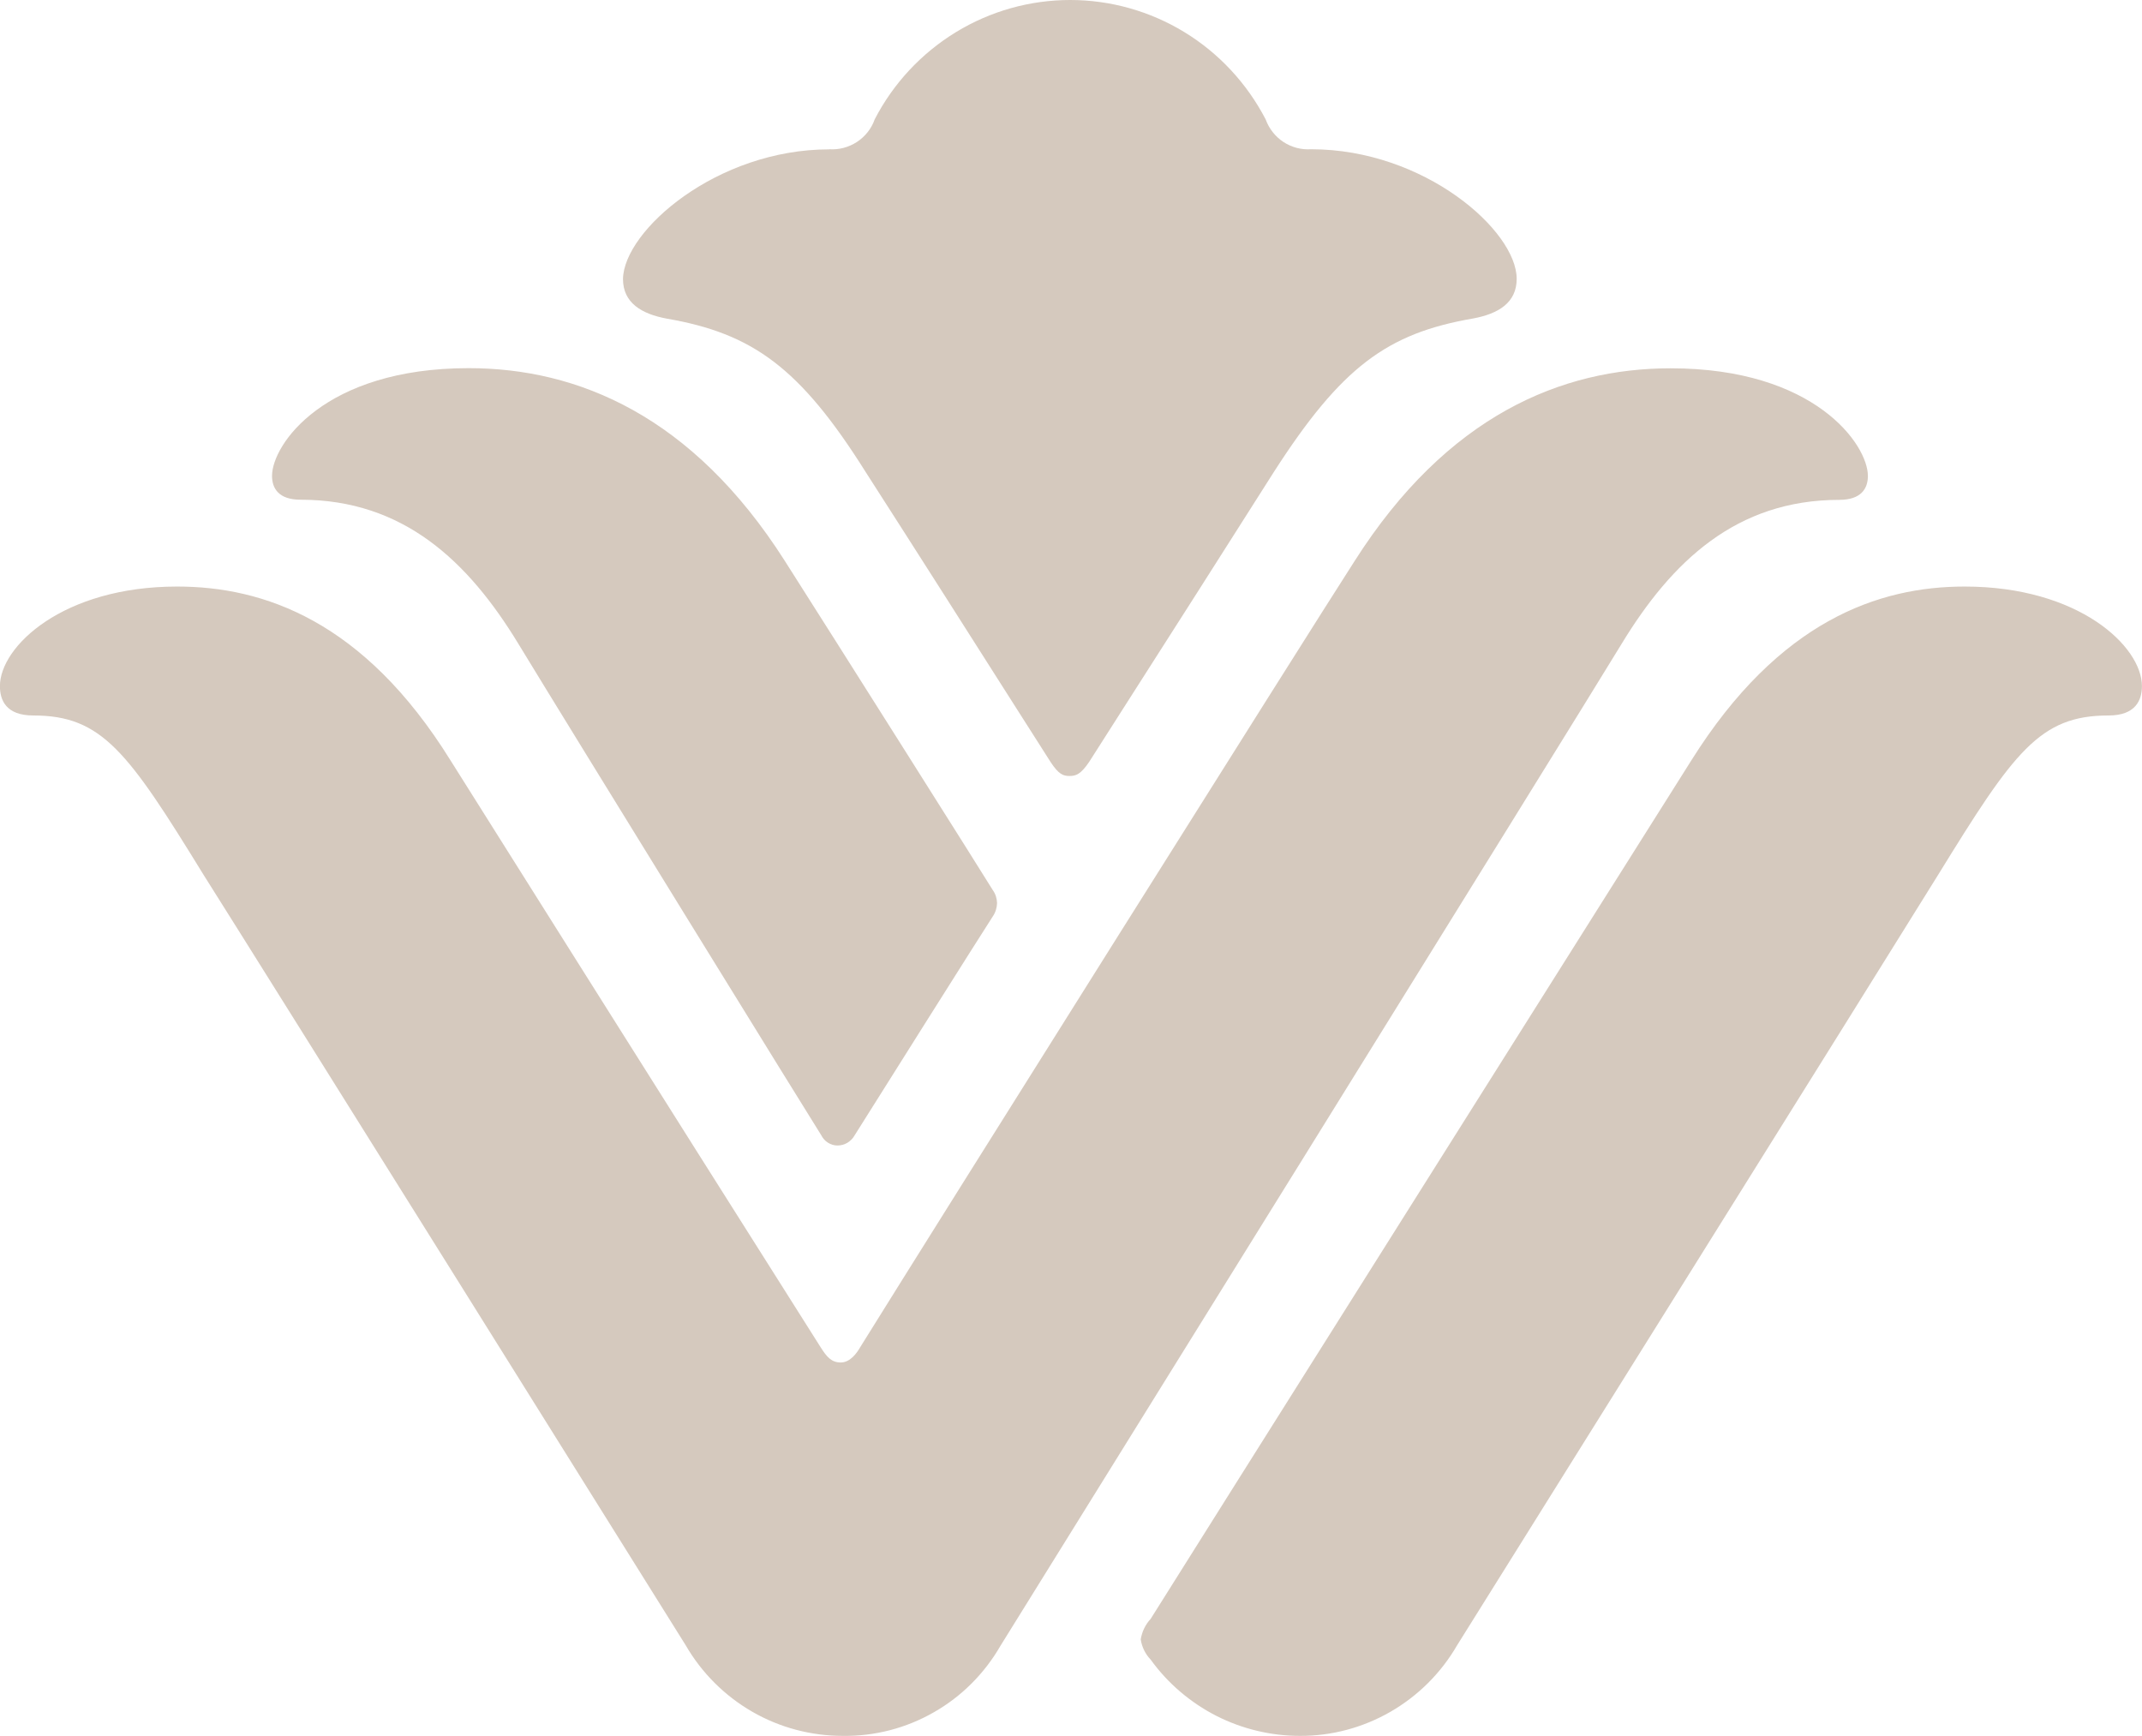
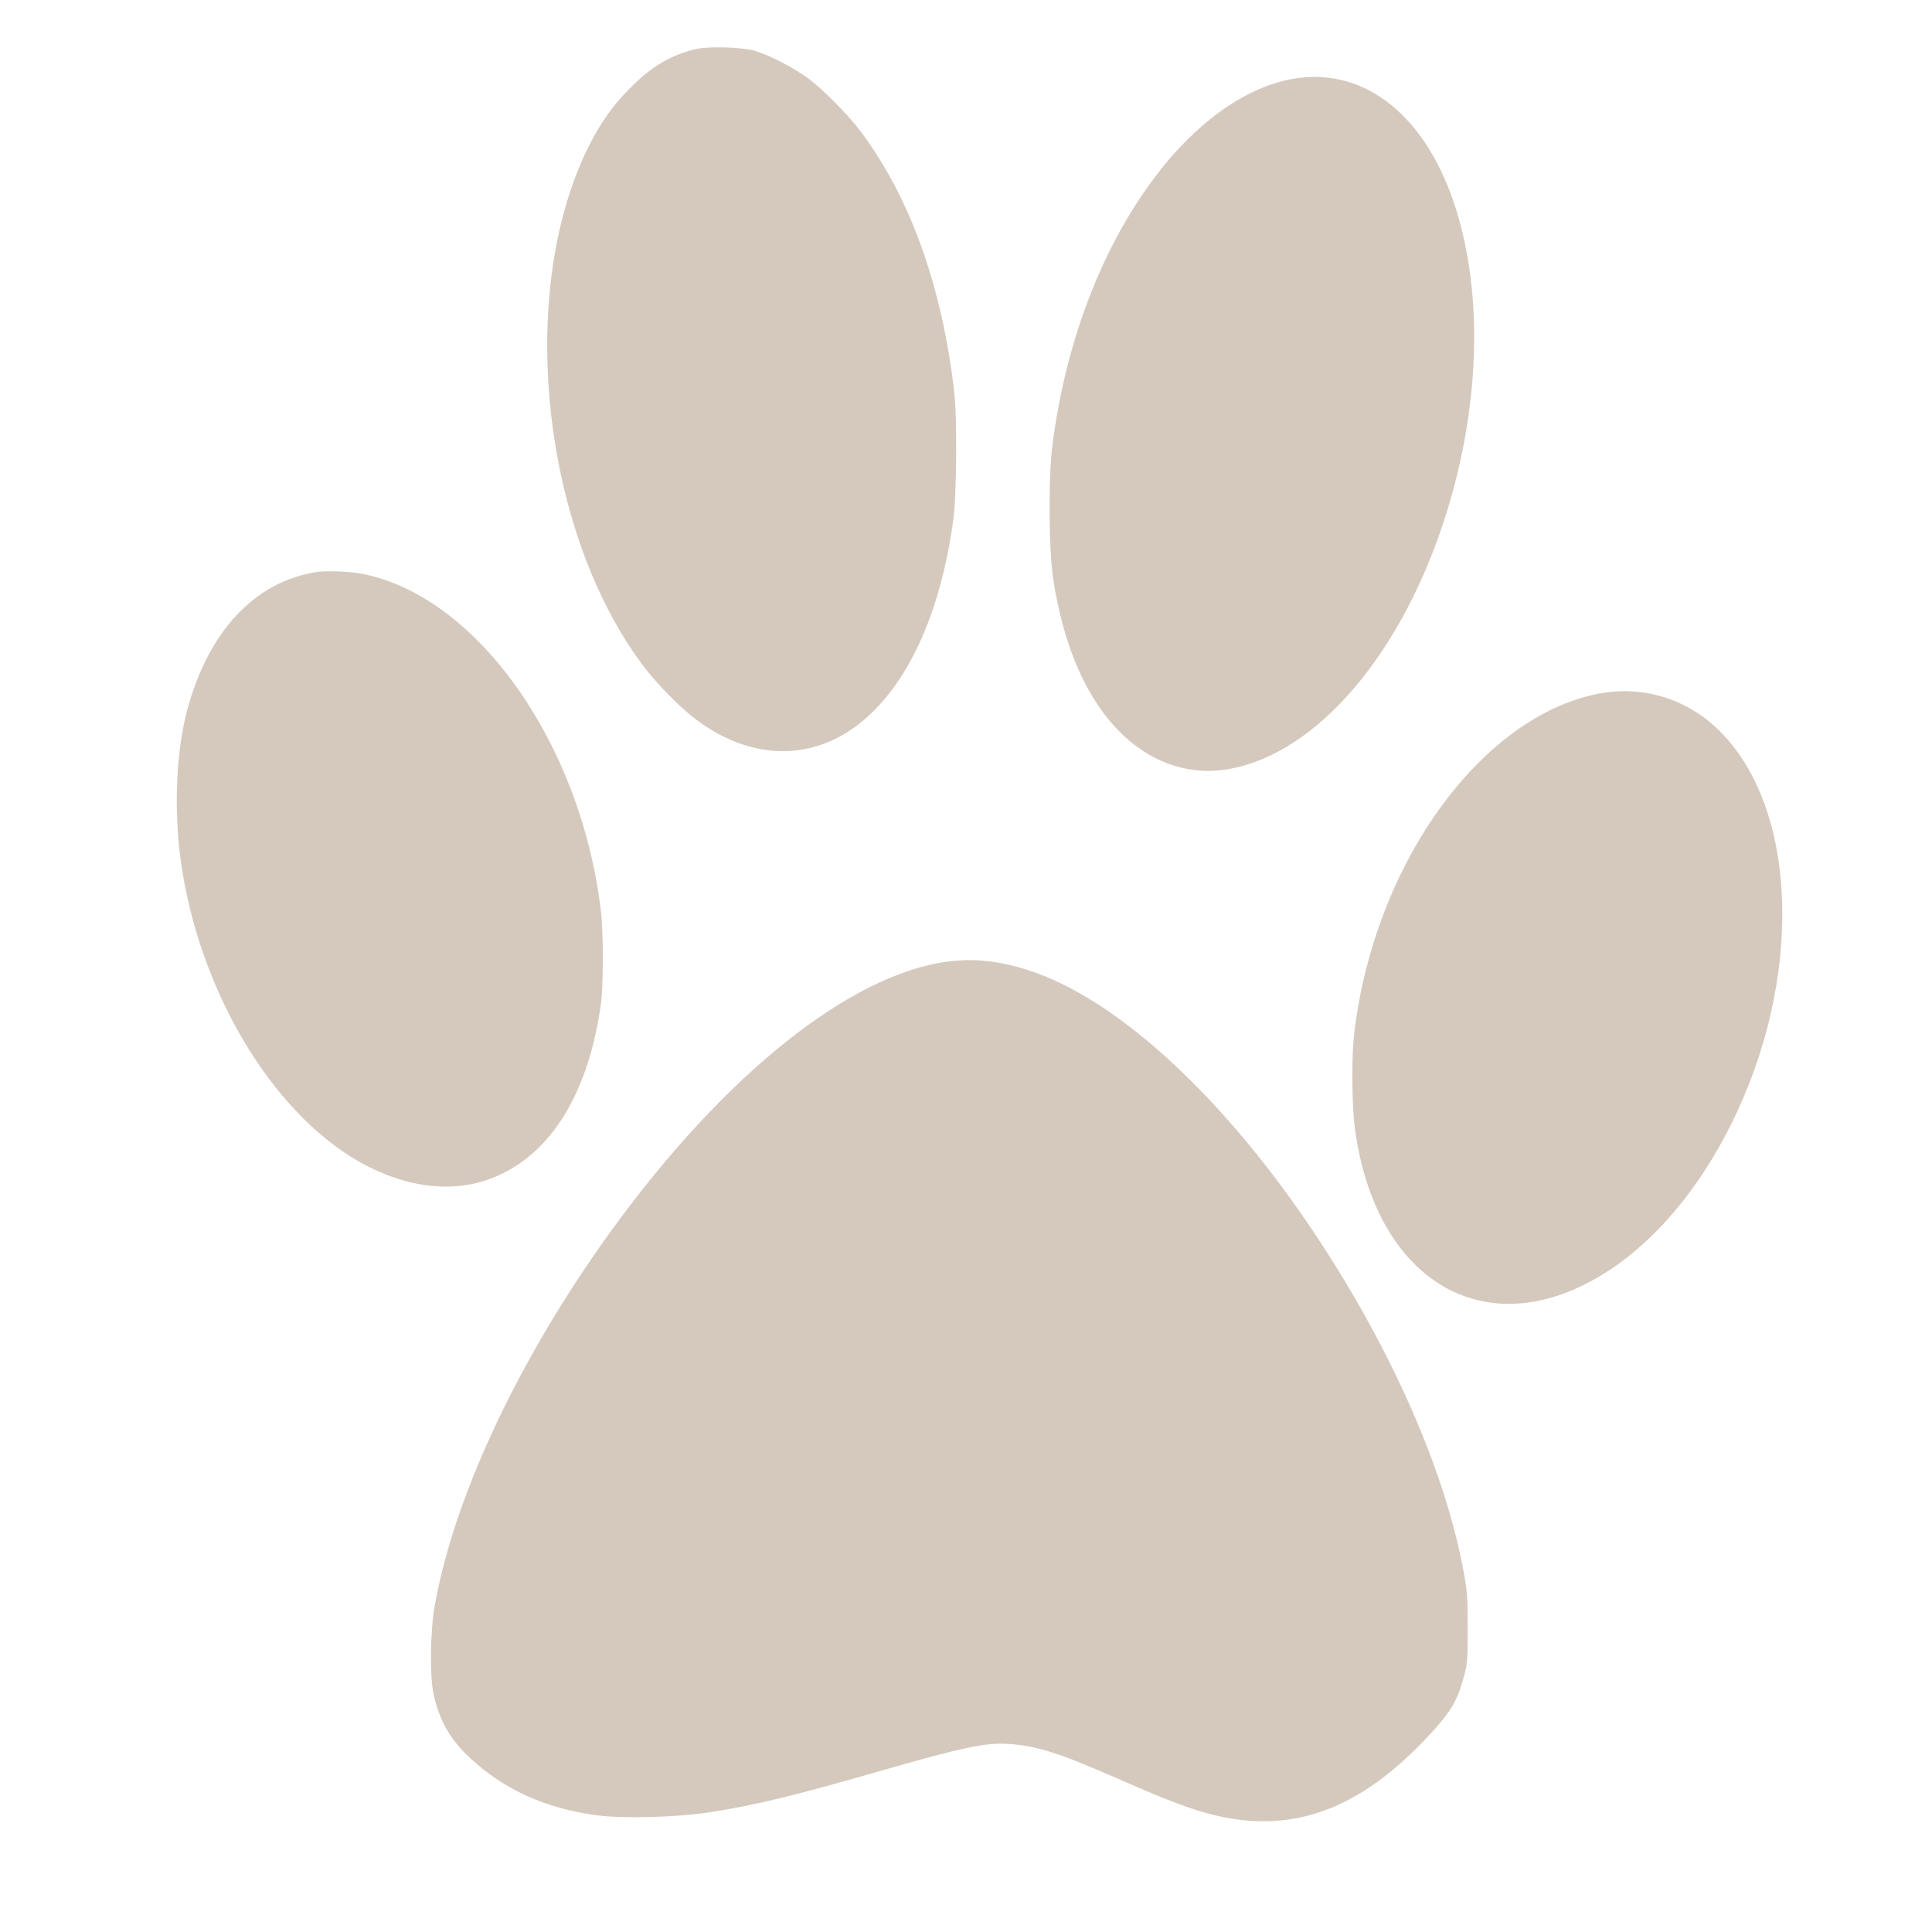
- <svg xmlns="http://www.w3.org/2000/svg" width="58" height="47" viewBox="0 0 58 47" fill="none">
-   <path fill-rule="evenodd" clip-rule="evenodd" d="M23.203 3.844C22.979 3.989 22.717 4.059 22.452 4.041V4.044C19.409 4.044 16.891 6.243 16.869 7.554C16.869 8.2 17.373 8.501 18.054 8.627C20.377 9.029 21.661 9.95 23.442 12.783C24.782 14.869 26.459 17.506 27.492 19.132C28.028 19.976 28.391 20.547 28.444 20.627C28.669 20.973 28.794 21.01 28.959 21.01C29.125 21.01 29.258 20.976 29.493 20.627C29.544 20.544 29.941 19.923 30.521 19.015C31.565 17.381 33.203 14.817 34.495 12.776C36.324 9.931 37.564 9.025 39.883 8.624C40.571 8.497 41.068 8.197 41.068 7.55C41.068 6.243 38.565 4.041 35.503 4.041C35.238 4.059 34.973 3.989 34.752 3.844C34.532 3.699 34.362 3.484 34.27 3.231C33.762 2.254 33.001 1.437 32.069 0.869C31.138 0.301 30.067 0 28.978 0C27.888 0 26.817 0.301 25.886 0.869C24.951 1.441 24.19 2.254 23.685 3.231C23.597 3.484 23.424 3.699 23.203 3.844ZM21.253 15.19C18.742 11.242 15.629 9.968 12.692 9.968H12.688C8.78 9.968 7.366 12.04 7.366 12.884C7.366 13.225 7.547 13.53 8.139 13.53C10.925 13.53 12.677 15.197 14.035 17.429C15.393 19.665 22.147 30.606 22.235 30.733C22.276 30.814 22.338 30.889 22.416 30.937C22.497 30.989 22.585 31.015 22.677 31.015C22.773 31.015 22.865 30.989 22.946 30.941C23.026 30.892 23.096 30.822 23.141 30.74C23.236 30.584 26.795 24.935 26.88 24.816C26.954 24.709 26.994 24.582 26.998 24.452C26.994 24.326 26.957 24.204 26.884 24.103C26.817 23.981 22.53 17.192 21.253 15.19ZM20.369 46.346C21.116 46.777 21.963 47 22.824 47C23.685 47.011 24.535 46.792 25.286 46.361C26.037 45.934 26.659 45.31 27.093 44.556C28.08 42.97 42.555 19.662 43.909 17.433C45.264 15.205 47.012 13.534 49.802 13.534C50.394 13.534 50.578 13.229 50.578 12.887C50.578 12.044 49.147 9.972 45.238 9.972C42.29 9.972 39.187 11.246 36.677 15.194C35.389 17.192 25.404 33.076 23.291 36.478C23.2 36.638 23.019 36.89 22.765 36.89C22.511 36.89 22.383 36.734 22.221 36.478C17.936 29.711 12.195 20.582 12.195 20.582C9.847 16.802 7.131 15.881 4.797 15.881C1.702 15.881 -0.002 17.504 -0.002 18.577C-0.002 18.959 0.164 19.372 0.9 19.372C2.762 19.372 3.461 20.349 5.515 23.691C7.072 26.153 18.566 44.545 18.566 44.545C19 45.295 19.622 45.915 20.369 46.346ZM52.477 23.691C54.535 20.349 55.23 19.372 57.093 19.372H57.096C57.825 19.372 57.998 18.959 57.998 18.577C57.998 17.504 56.294 15.881 53.199 15.881C50.873 15.881 48.175 16.802 45.801 20.582C45.801 20.582 31.252 43.668 31.157 43.832C31.013 43.988 30.921 44.181 30.888 44.389C30.921 44.597 31.013 44.786 31.157 44.935C31.62 45.577 32.231 46.097 32.934 46.457C33.637 46.814 34.414 47 35.201 47C36.059 47.003 36.906 46.777 37.653 46.346C38.4 45.915 39.022 45.295 39.456 44.545C39.456 44.545 50.954 26.153 52.477 23.691Z" fill="#D5C9BE" />
+ <svg xmlns="http://www.w3.org/2000/svg" version="1.0" width="1280pt" height="1280pt" viewBox="0 0 1280 1280" preserveAspectRatio="xMidYMid meet">
+   <g transform="translate(0,1280) scale(0.1,-0.1)" fill="#d5c9be" stroke="none">
+     <path d="M4615 12476 c-167 -39 -293 -112 -436 -255 -116 -115 -199 -232 -279 -391 -477 -954 -316 -2528 353 -3430 91 -123 249 -285 357 -366 354 -267 752 -281 1071 -38 327 250 551 732 636 1369 21 164 25 672 5 840 -82 702 -291 1283 -618 1722 -82 109 -243 273 -344 350 -94 71 -272 163 -365 188 -83 23 -302 29 -380 11z" />
+     <path d="M8546 12274 c-311 -61 -636 -299 -905 -661 -346 -465 -580 -1080 -668 -1758 -28 -216 -25 -698 5 -894 70 -447 219 -789 442 -1011 191 -192 431 -281 675 -252 581 72 1154 706 1460 1616 254 755 281 1550 73 2156 -203 591 -615 897 -1082 804z" />
+     <path d="M2095 9010 c-409 -65 -717 -395 -856 -919 -79 -301 -90 -716 -28 -1081 143 -850 635 -1631 1217 -1933 298 -154 595 -181 850 -75 376 156 623 560 704 1153 16 119 16 472 -1 610 -130 1102 -809 2069 -1564 2230 -89 19 -247 26 -322 15z" />
+     <path d="M10570 8200 c-360 -77 -713 -330 -1006 -722 -318 -426 -532 -982 -594 -1542 -16 -146 -13 -460 5 -601 122 -948 766 -1403 1495 -1059 391 185 745 566 998 1073 480 960 449 2085 -73 2606 -220 220 -523 310 -825 245z" />
+     <path d="M6225 6421 c-662 -118 -1497 -813 -2237 -1861 -579 -821 -987 -1705 -1109 -2405 -29 -168 -32 -468 -6 -583 41 -179 110 -297 244 -422 224 -207 493 -329 830 -376 175 -24 529 -15 754 19 301 47 555 108 1124 272 550 158 704 191 856 181 193 -13 338 -60 754 -243 298 -131 464 -193 606 -228 530 -128 976 39 1435 537 137 148 179 220 222 377 24 90 26 110 26 321 0 191 -3 245 -23 355 -118 667 -469 1473 -976 2240 -603 912 -1311 1569 -1902 1764 -215 71 -398 87 -598 52z" />
+   </g>
</svg>
